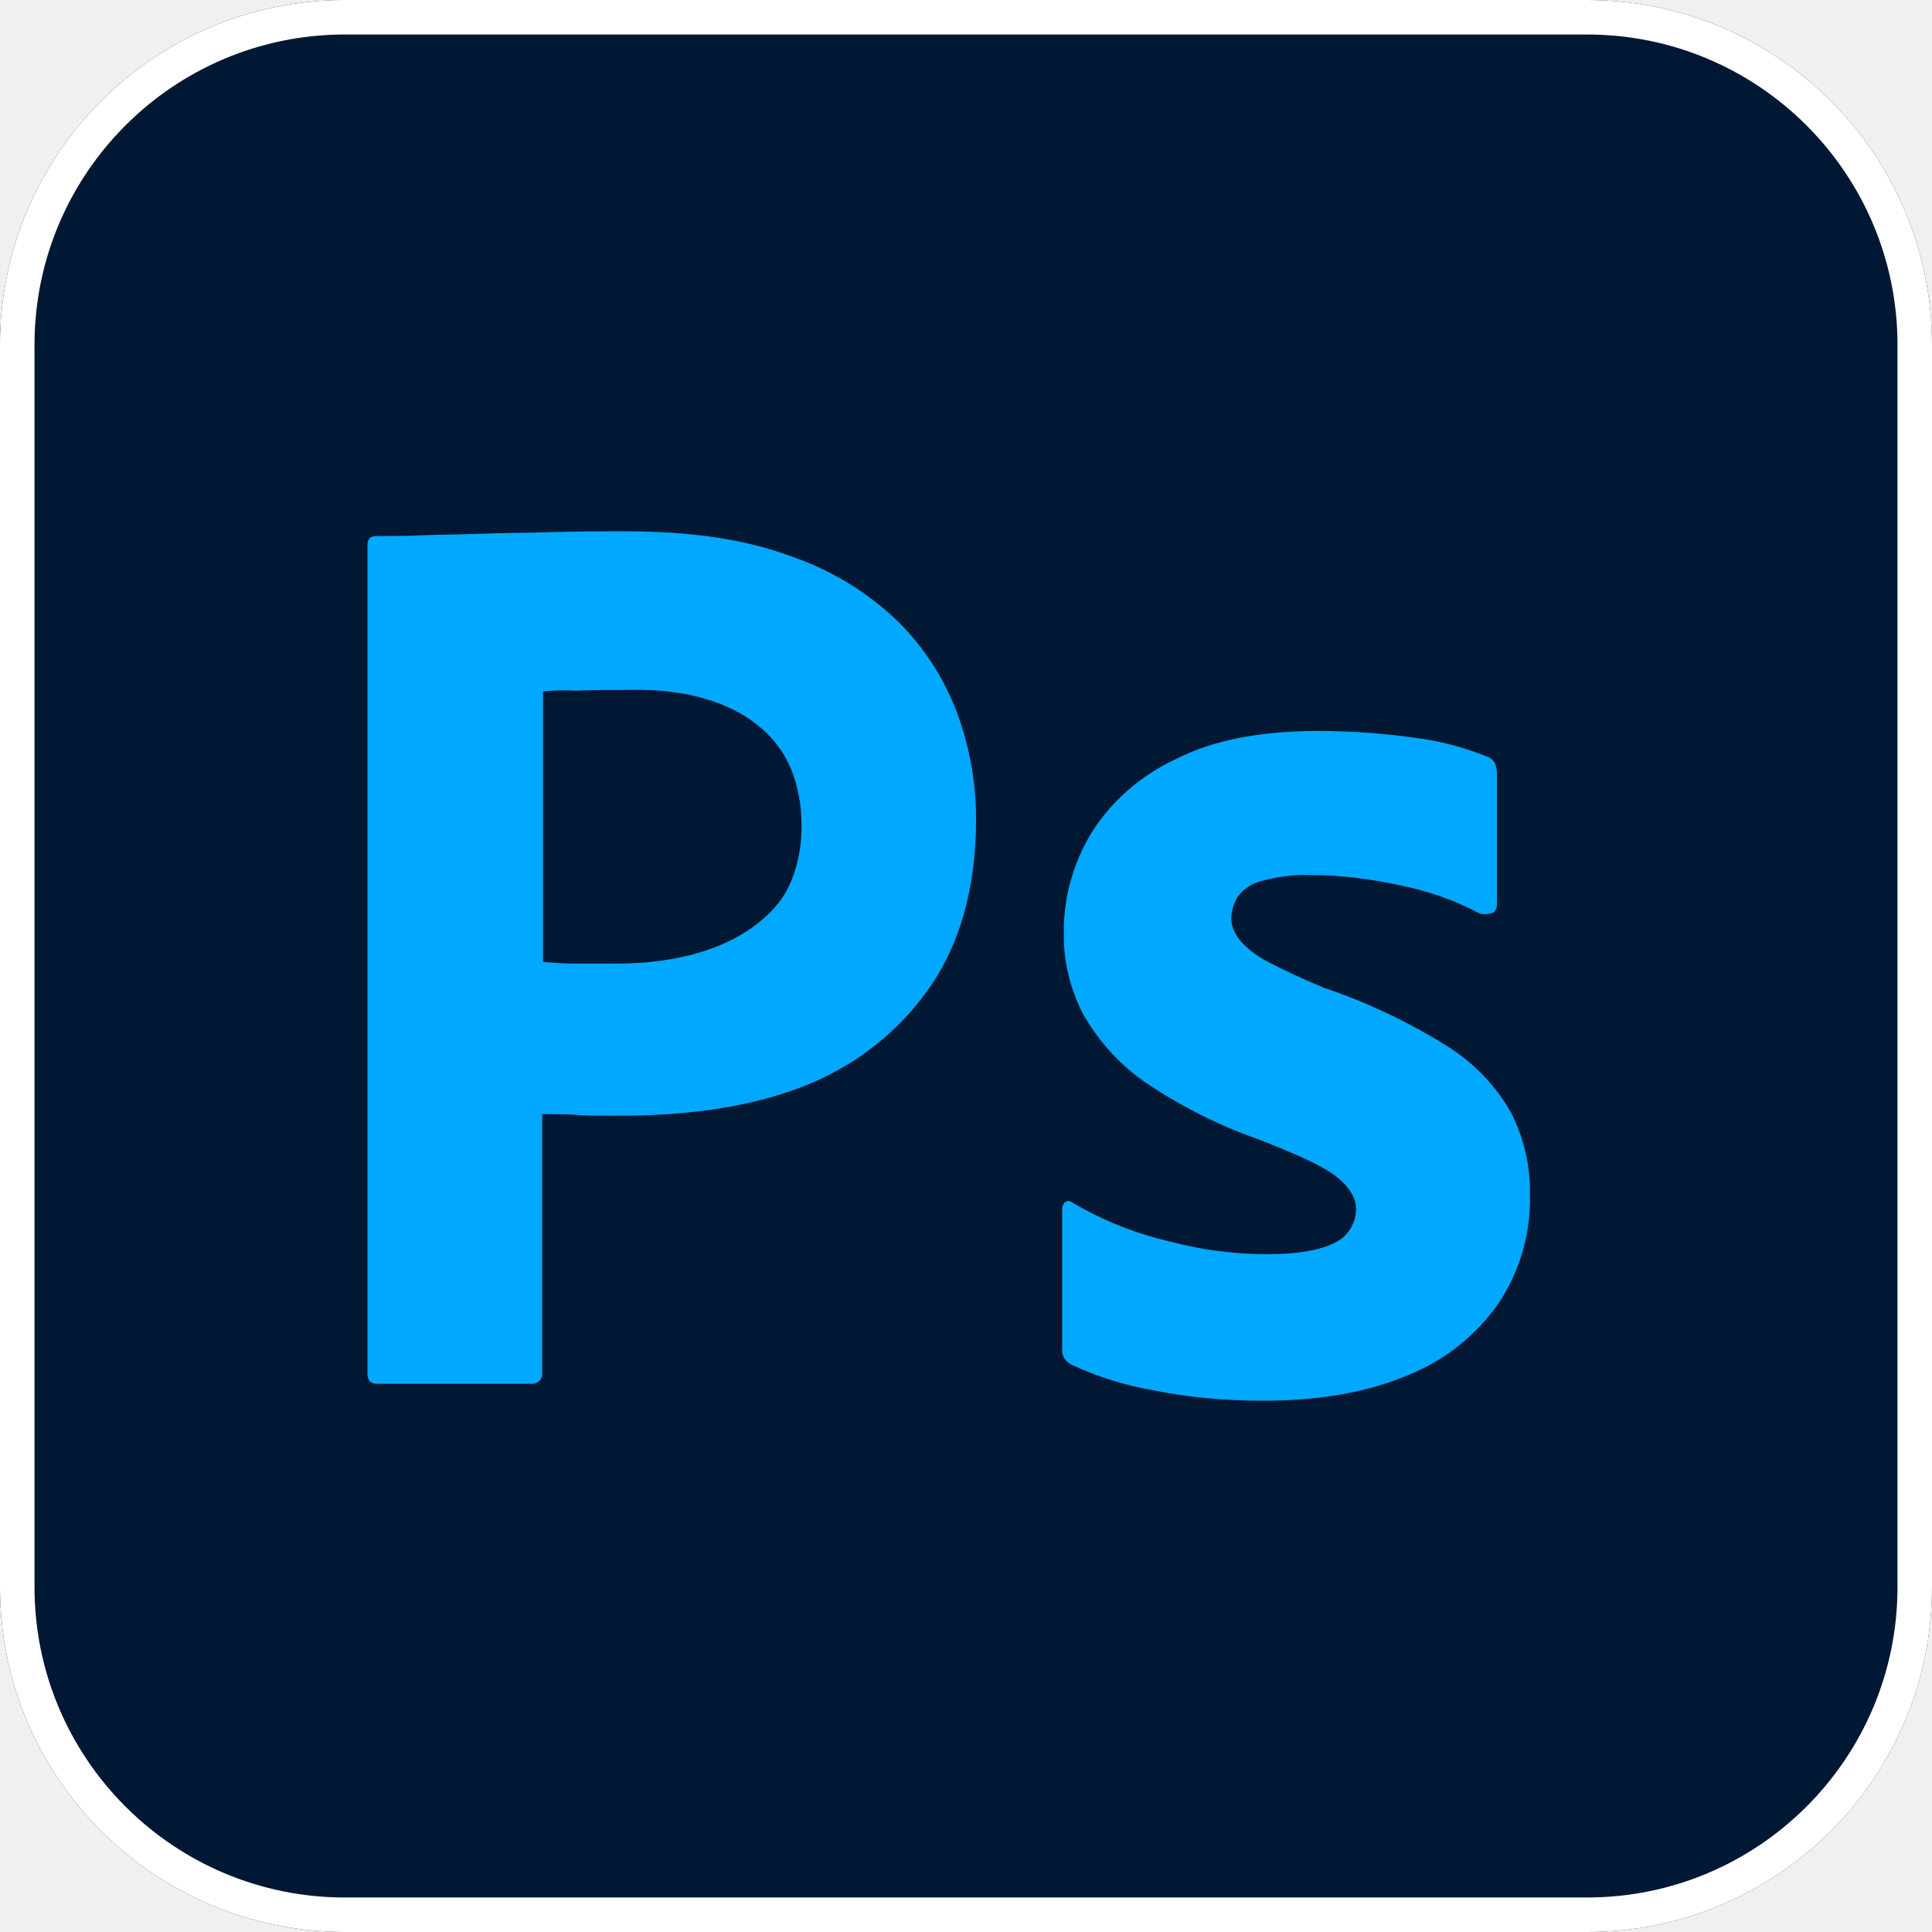
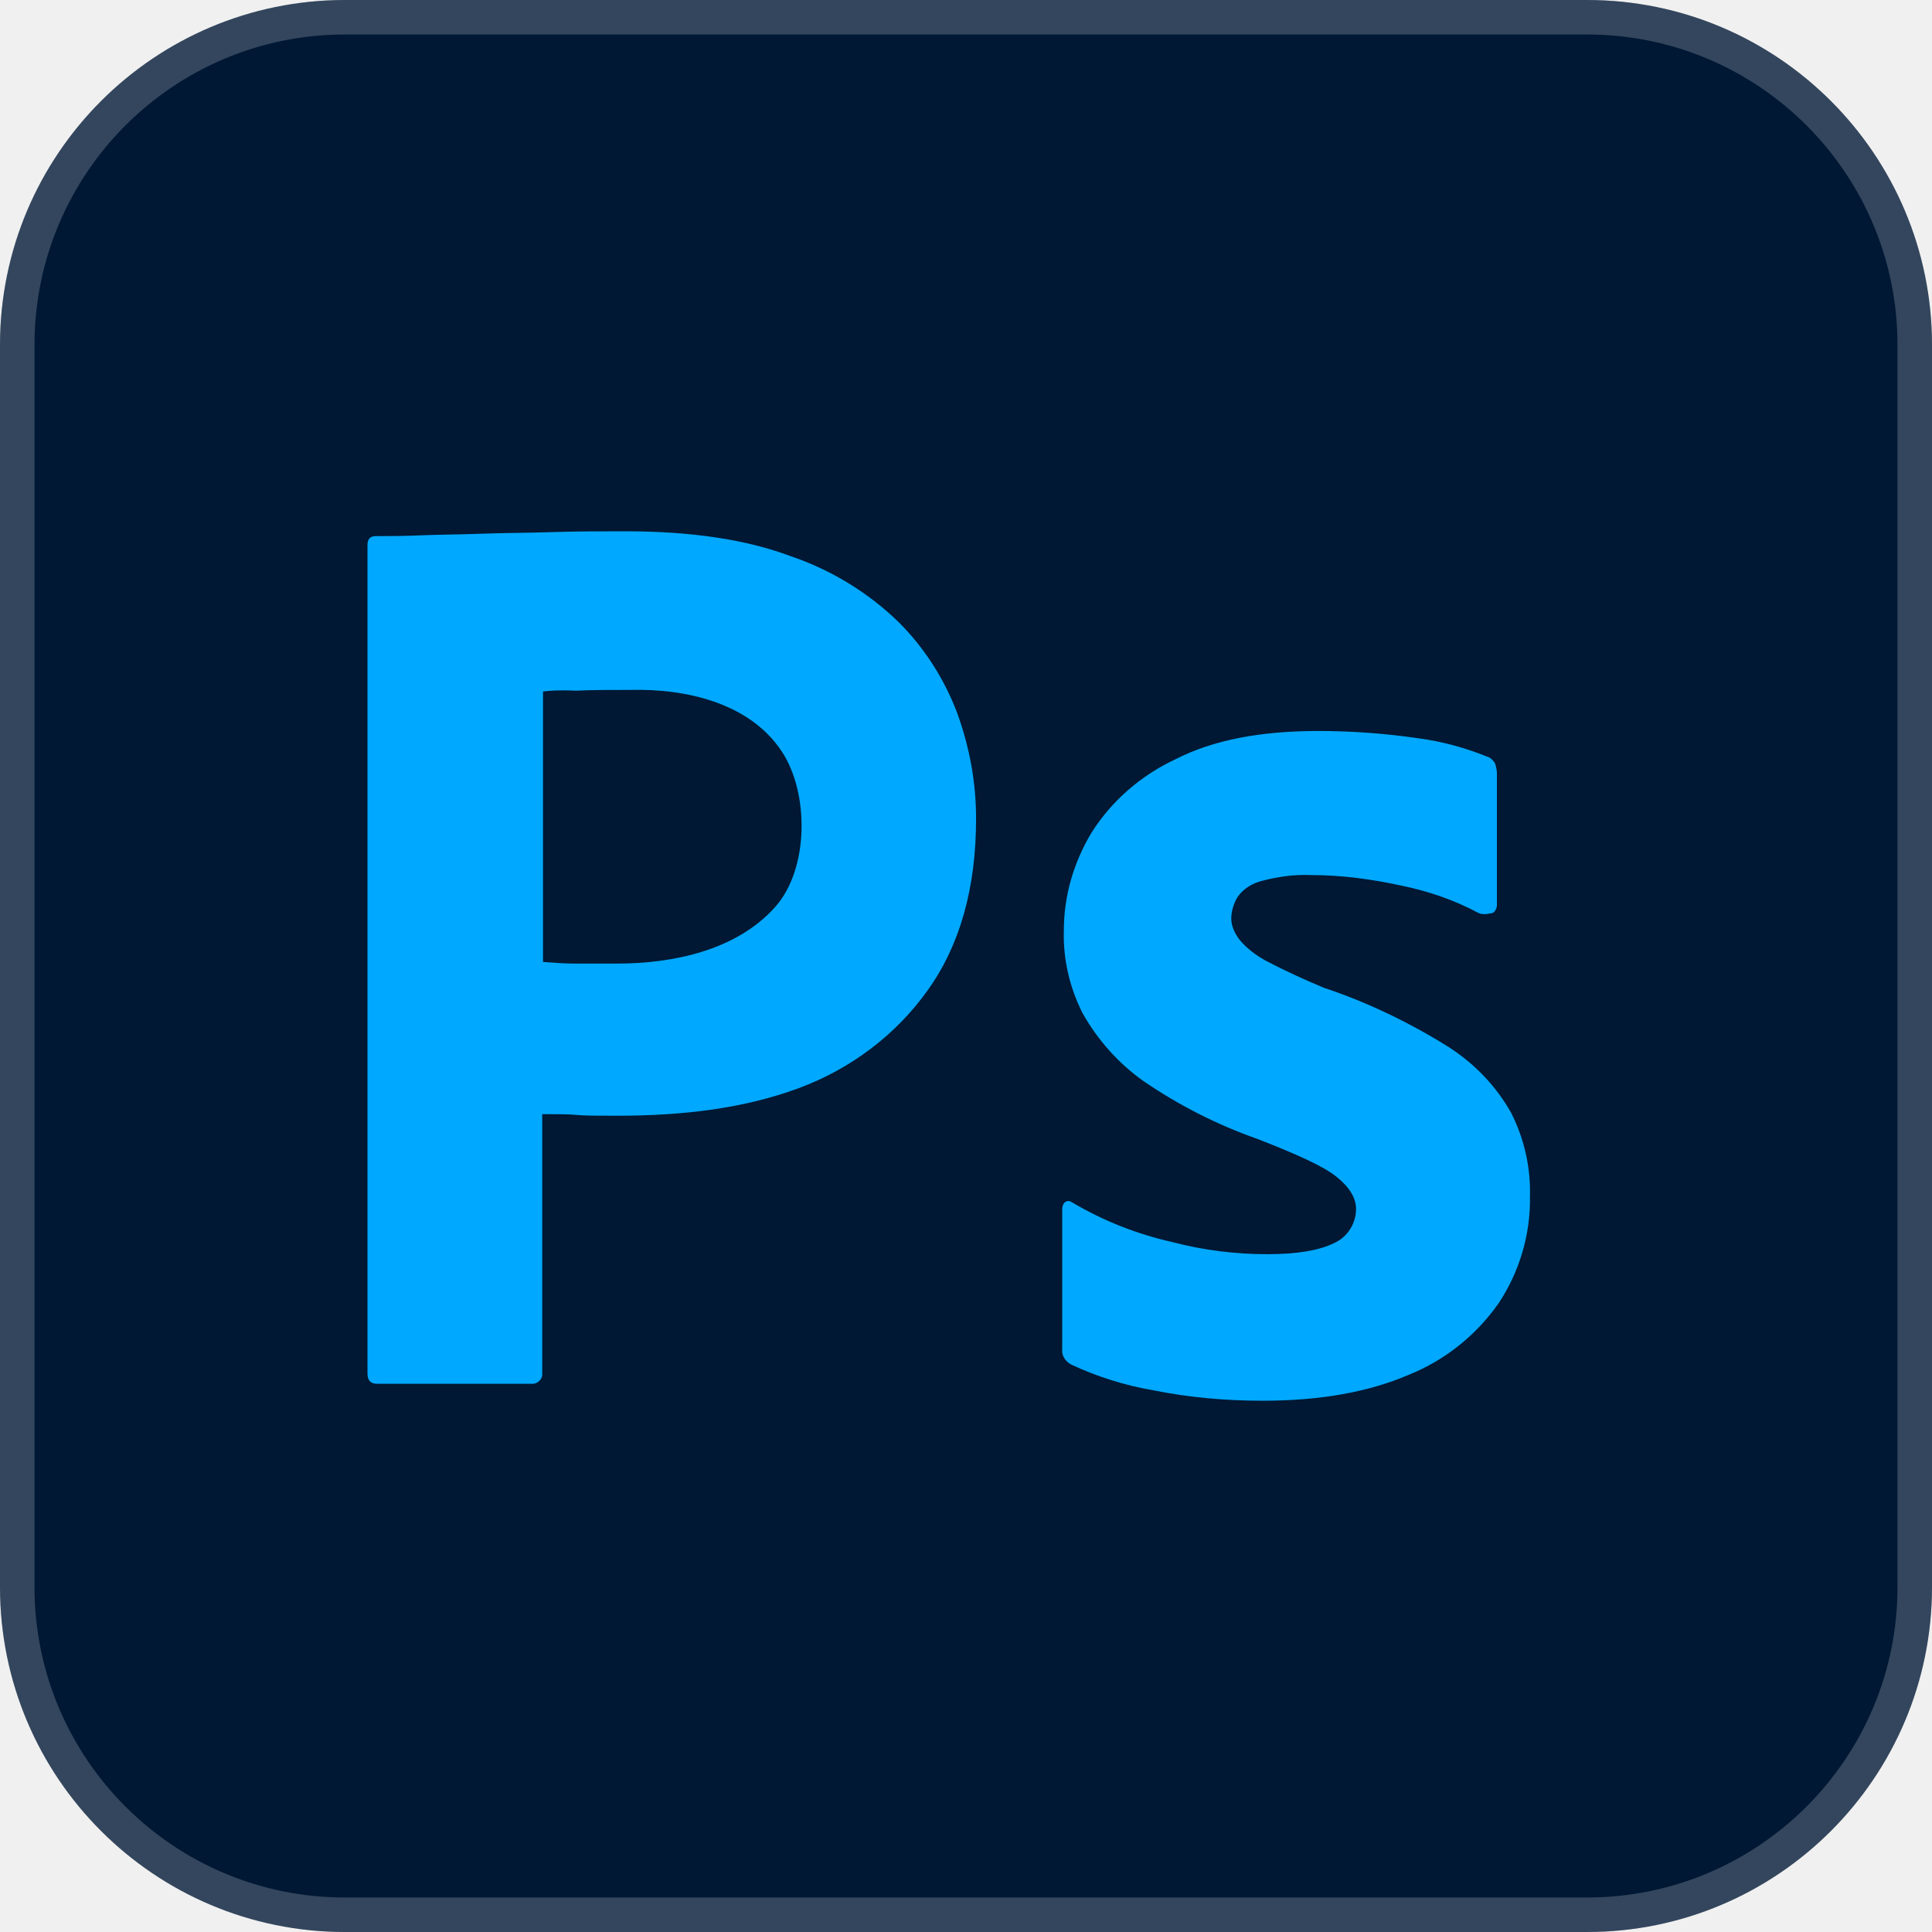
<svg xmlns="http://www.w3.org/2000/svg" width="56" height="56" viewBox="0 0 56 56" fill="none">
  <rect width="56" height="56" rx="10" fill="#001834" />
  <path d="M10.652 39.807V15.797C10.652 15.634 10.722 15.54 10.886 15.54C11.282 15.54 11.656 15.54 12.192 15.517C12.752 15.494 13.336 15.494 13.966 15.47C14.596 15.447 15.272 15.447 15.996 15.424C16.719 15.4 17.419 15.4 18.119 15.4C20.032 15.4 21.619 15.634 22.926 16.124C24.092 16.52 25.166 17.174 26.052 18.037C26.799 18.784 27.382 19.694 27.756 20.697C28.106 21.677 28.292 22.68 28.292 23.73C28.292 25.737 27.826 27.394 26.892 28.7C25.959 30.007 24.652 30.987 23.136 31.547C21.549 32.13 19.799 32.34 17.886 32.34C17.326 32.34 16.952 32.34 16.719 32.317C16.486 32.294 16.159 32.294 15.716 32.294V39.784C15.739 39.947 15.622 40.087 15.459 40.11C15.436 40.11 15.412 40.11 15.366 40.11H10.932C10.746 40.11 10.652 40.017 10.652 39.807ZM15.739 20.044V27.884C16.066 27.907 16.369 27.93 16.649 27.93H17.886C19.497 27.93 21.358 27.552 22.482 26.274C23.45 25.174 23.453 22.993 22.669 21.794C21.738 20.371 19.878 19.958 18.282 19.997C17.676 19.997 17.139 19.997 16.696 20.02C16.229 19.997 15.902 20.02 15.739 20.044Z" fill="#00A9FF" />
  <path d="M42.852 26.461C42.152 26.087 41.406 25.831 40.612 25.668C39.749 25.481 38.886 25.364 37.999 25.364C37.532 25.341 37.042 25.411 36.599 25.527C36.296 25.598 36.039 25.761 35.876 25.994C35.759 26.181 35.689 26.414 35.689 26.624C35.689 26.834 35.782 27.044 35.922 27.231C36.132 27.488 36.412 27.698 36.716 27.861C37.252 28.141 37.812 28.398 38.372 28.631C39.632 29.051 40.846 29.634 41.966 30.334C42.736 30.824 43.366 31.477 43.809 32.271C44.182 33.018 44.369 33.834 44.346 34.674C44.369 35.771 44.042 36.867 43.436 37.778C42.782 38.711 41.872 39.434 40.822 39.854C39.679 40.344 38.279 40.601 36.599 40.601C35.526 40.601 34.476 40.508 33.426 40.298C32.609 40.158 31.793 39.901 31.046 39.551C30.883 39.458 30.766 39.294 30.789 39.108V35.048C30.789 34.978 30.812 34.884 30.882 34.838C30.952 34.791 31.022 34.814 31.092 34.861C32.002 35.398 32.959 35.771 33.986 36.004C34.872 36.237 35.806 36.354 36.739 36.354C37.626 36.354 38.256 36.237 38.676 36.028C39.049 35.864 39.306 35.468 39.306 35.047C39.306 34.721 39.119 34.417 38.746 34.114C38.372 33.811 37.602 33.461 36.459 33.017C35.269 32.597 34.172 32.038 33.146 31.337C32.422 30.824 31.816 30.148 31.372 29.354C30.999 28.608 30.812 27.791 30.836 26.974C30.836 25.971 31.116 25.014 31.629 24.151C32.212 23.218 33.076 22.471 34.079 22.004C35.176 21.444 36.552 21.188 38.209 21.188C39.166 21.188 40.146 21.258 41.102 21.398C41.802 21.491 42.479 21.677 43.109 21.934C43.202 21.957 43.296 22.051 43.342 22.144C43.366 22.238 43.389 22.331 43.389 22.424V26.227C43.389 26.321 43.342 26.414 43.272 26.461C43.062 26.508 42.946 26.508 42.852 26.461Z" fill="#00A9FF" />
-   <rect x="0.5" y="0.5" width="55" height="55" rx="9.5" stroke="white" strokeOpacity="0.2" />
+   <rect x="0.5" y="0.5" width="55" height="55" rx="9.5" stroke="white" stroke-opacity="0.2" />
</svg>
